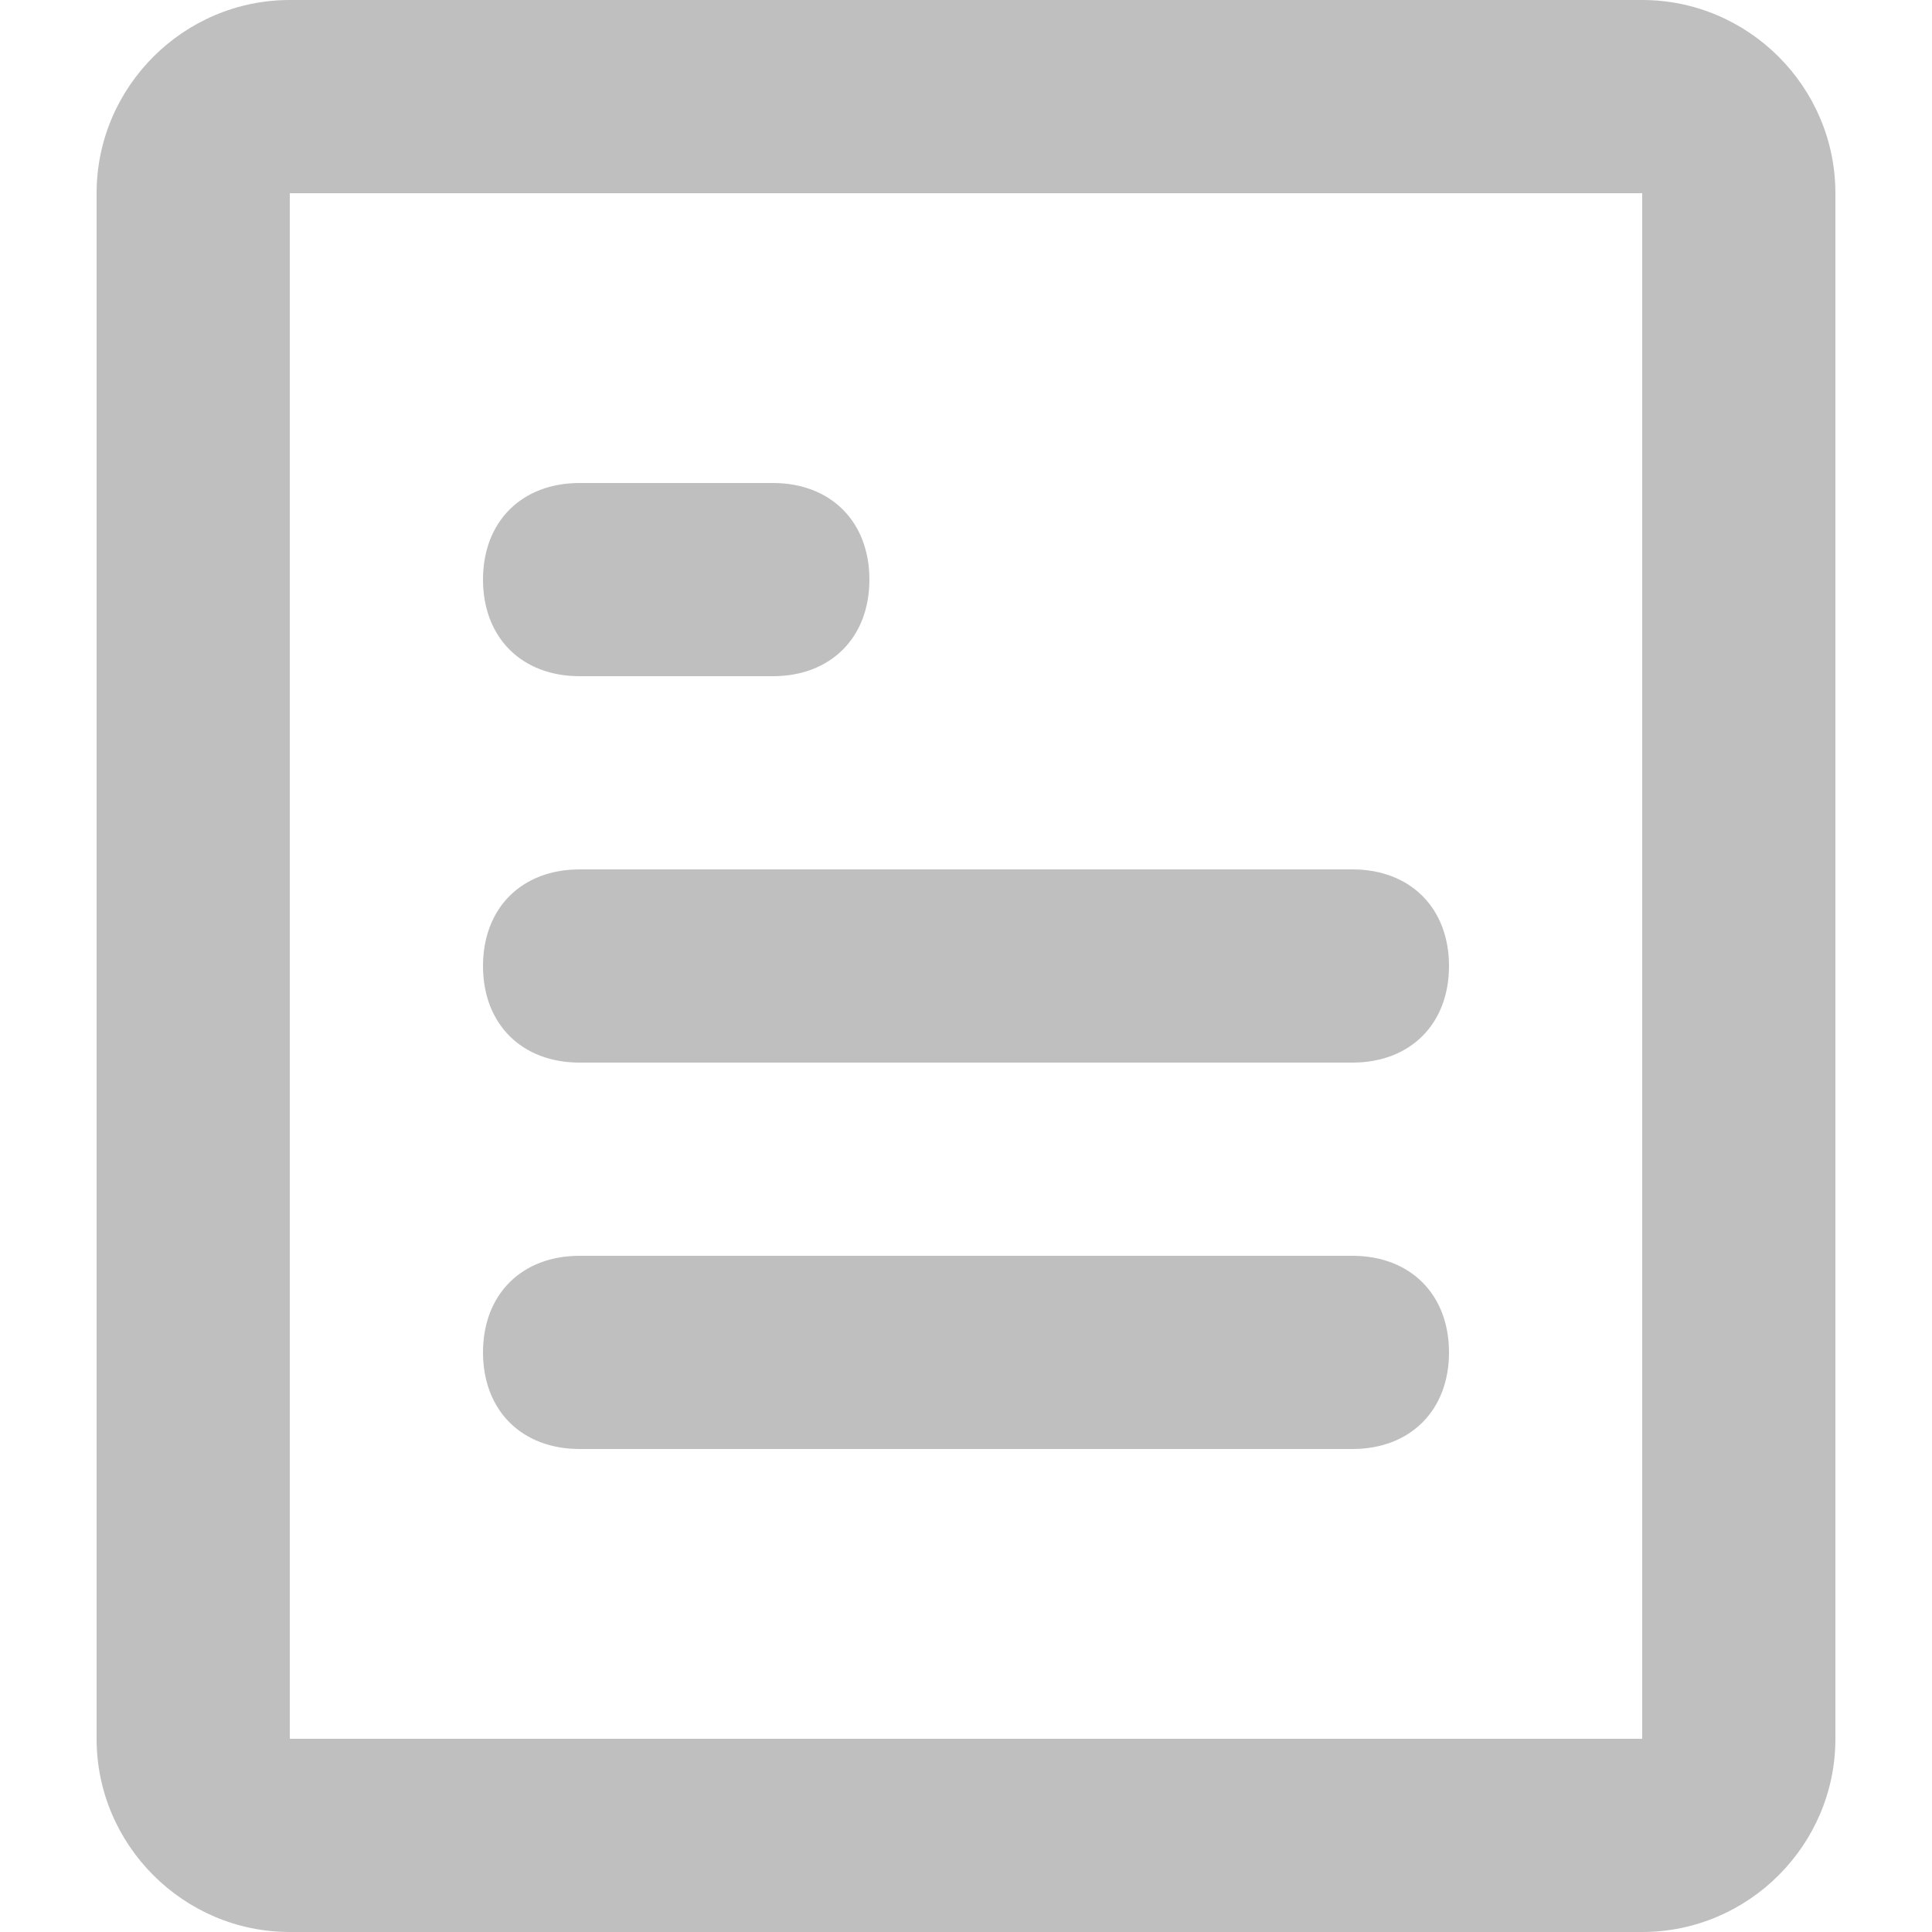
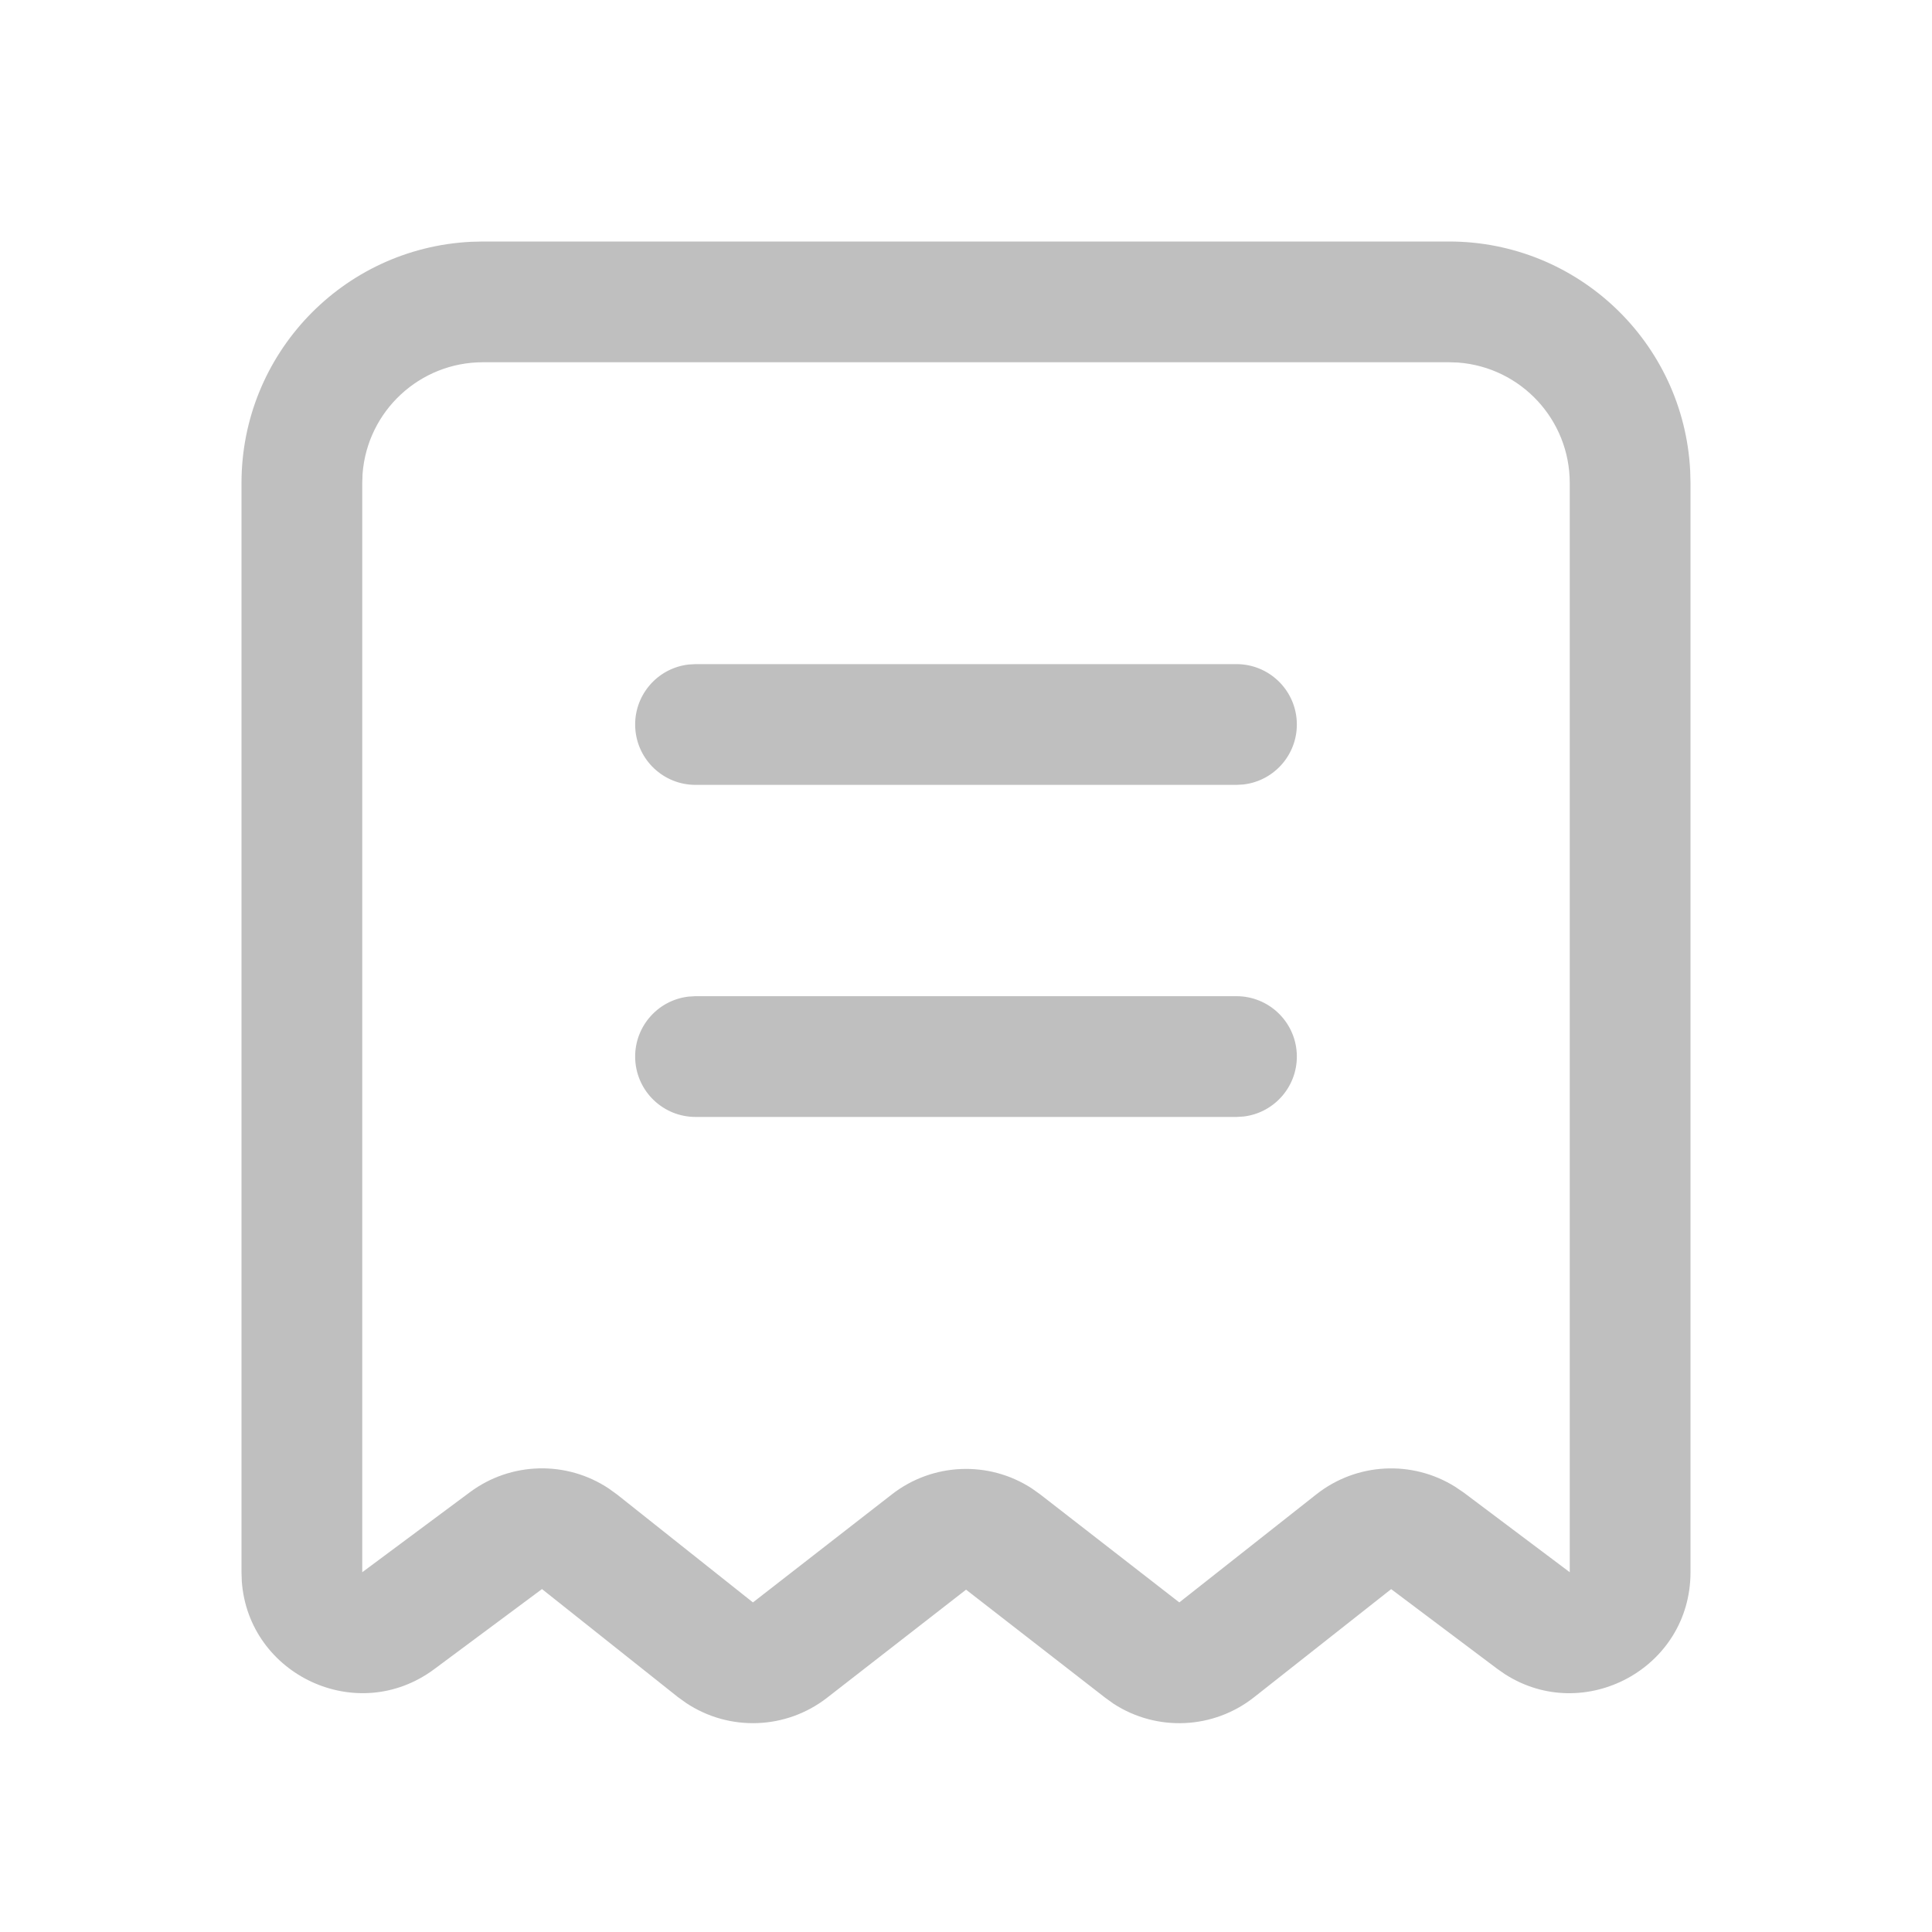
- <svg xmlns="http://www.w3.org/2000/svg" t="1676991641615" class="icon" viewBox="0 0 1024 1024" version="1.1" p-id="1687" width="200" height="200">
-   <path d="M870.4 102.4v819.2H153.6V102.4h716.8m0-102.4H153.6C97.28 0 51.2 46.08 51.2 102.4v819.2c0 56.32 46.08 102.4 102.4 102.4h716.8c56.32 0 102.4-46.08 102.4-102.4V102.4c0-56.32-46.08-102.4-102.4-102.4z" p-id="1688" fill="#bfbfbf" />
-   <path d="M307.2 460.8h409.6c30.72 0 51.2 20.48 51.2 51.2s-20.48 51.2-51.2 51.2H307.2c-30.72 0-51.2-20.48-51.2-51.2s20.48-51.2 51.2-51.2z m0 204.8h409.6c30.72 0 51.2 20.48 51.2 51.2s-20.48 51.2-51.2 51.2H307.2c-30.72 0-51.2-20.48-51.2-51.2s20.48-51.2 51.2-51.2z m0-409.6h102.4c30.72 0 51.2 20.48 51.2 51.2s-20.48 51.2-51.2 51.2H307.2c-30.72 0-51.2-20.48-51.2-51.2s20.48-51.2 51.2-51.2z" p-id="1689" fill="#bfbfbf" />
+ <svg xmlns="http://www.w3.org/2000/svg" t="1677052436632" class="icon" viewBox="0 0 1024 1024" version="1.1" p-id="8737" width="200" height="200">
+   <path d="M768 128a128 128 0 0 1 127.84 121.6L896 256v577.312c0 51.104-56.544 80.96-98.432 53.984l-4-2.784-56.224-42.24-72.64 57.28a64 64 0 0 1-74.464 3.488l-4.448-3.2-73.76-57.28-73.664 57.28a64 64 0 0 1-74.656 2.816l-4.448-3.2-72-57.216-57.088 42.432c-40.896 30.4-98.432 3.072-102.016-46.496L128 833.312V256a128 128 0 0 1 121.6-127.84L256 128h512z m0 64H256a64 64 0 0 0-63.84 59.2L192 256v577.312l57.088-42.432a64 64 0 0 1 73.6-1.92l4.384 3.168 72 57.184 73.664-57.28a64 64 0 0 1 74.112-3.168l4.448 3.168 73.76 57.28 72.64-57.28a64 64 0 0 1 73.6-4l4.48 3.04L832 833.312V256a64 64 0 0 0-59.2-63.84L768 192z m-112.576 336a32 32 0 0 1 3.712 63.776l-3.712 0.224h-286.848a32 32 0 0 1-3.712-63.776l3.712-0.224h286.848z m0-176a32 32 0 0 1 3.712 63.776l-3.712 0.224h-286.848a32 32 0 0 1-3.712-63.776l3.712-0.224h286.848z" fill="#bfbfbf" p-id="8738" />
</svg>
